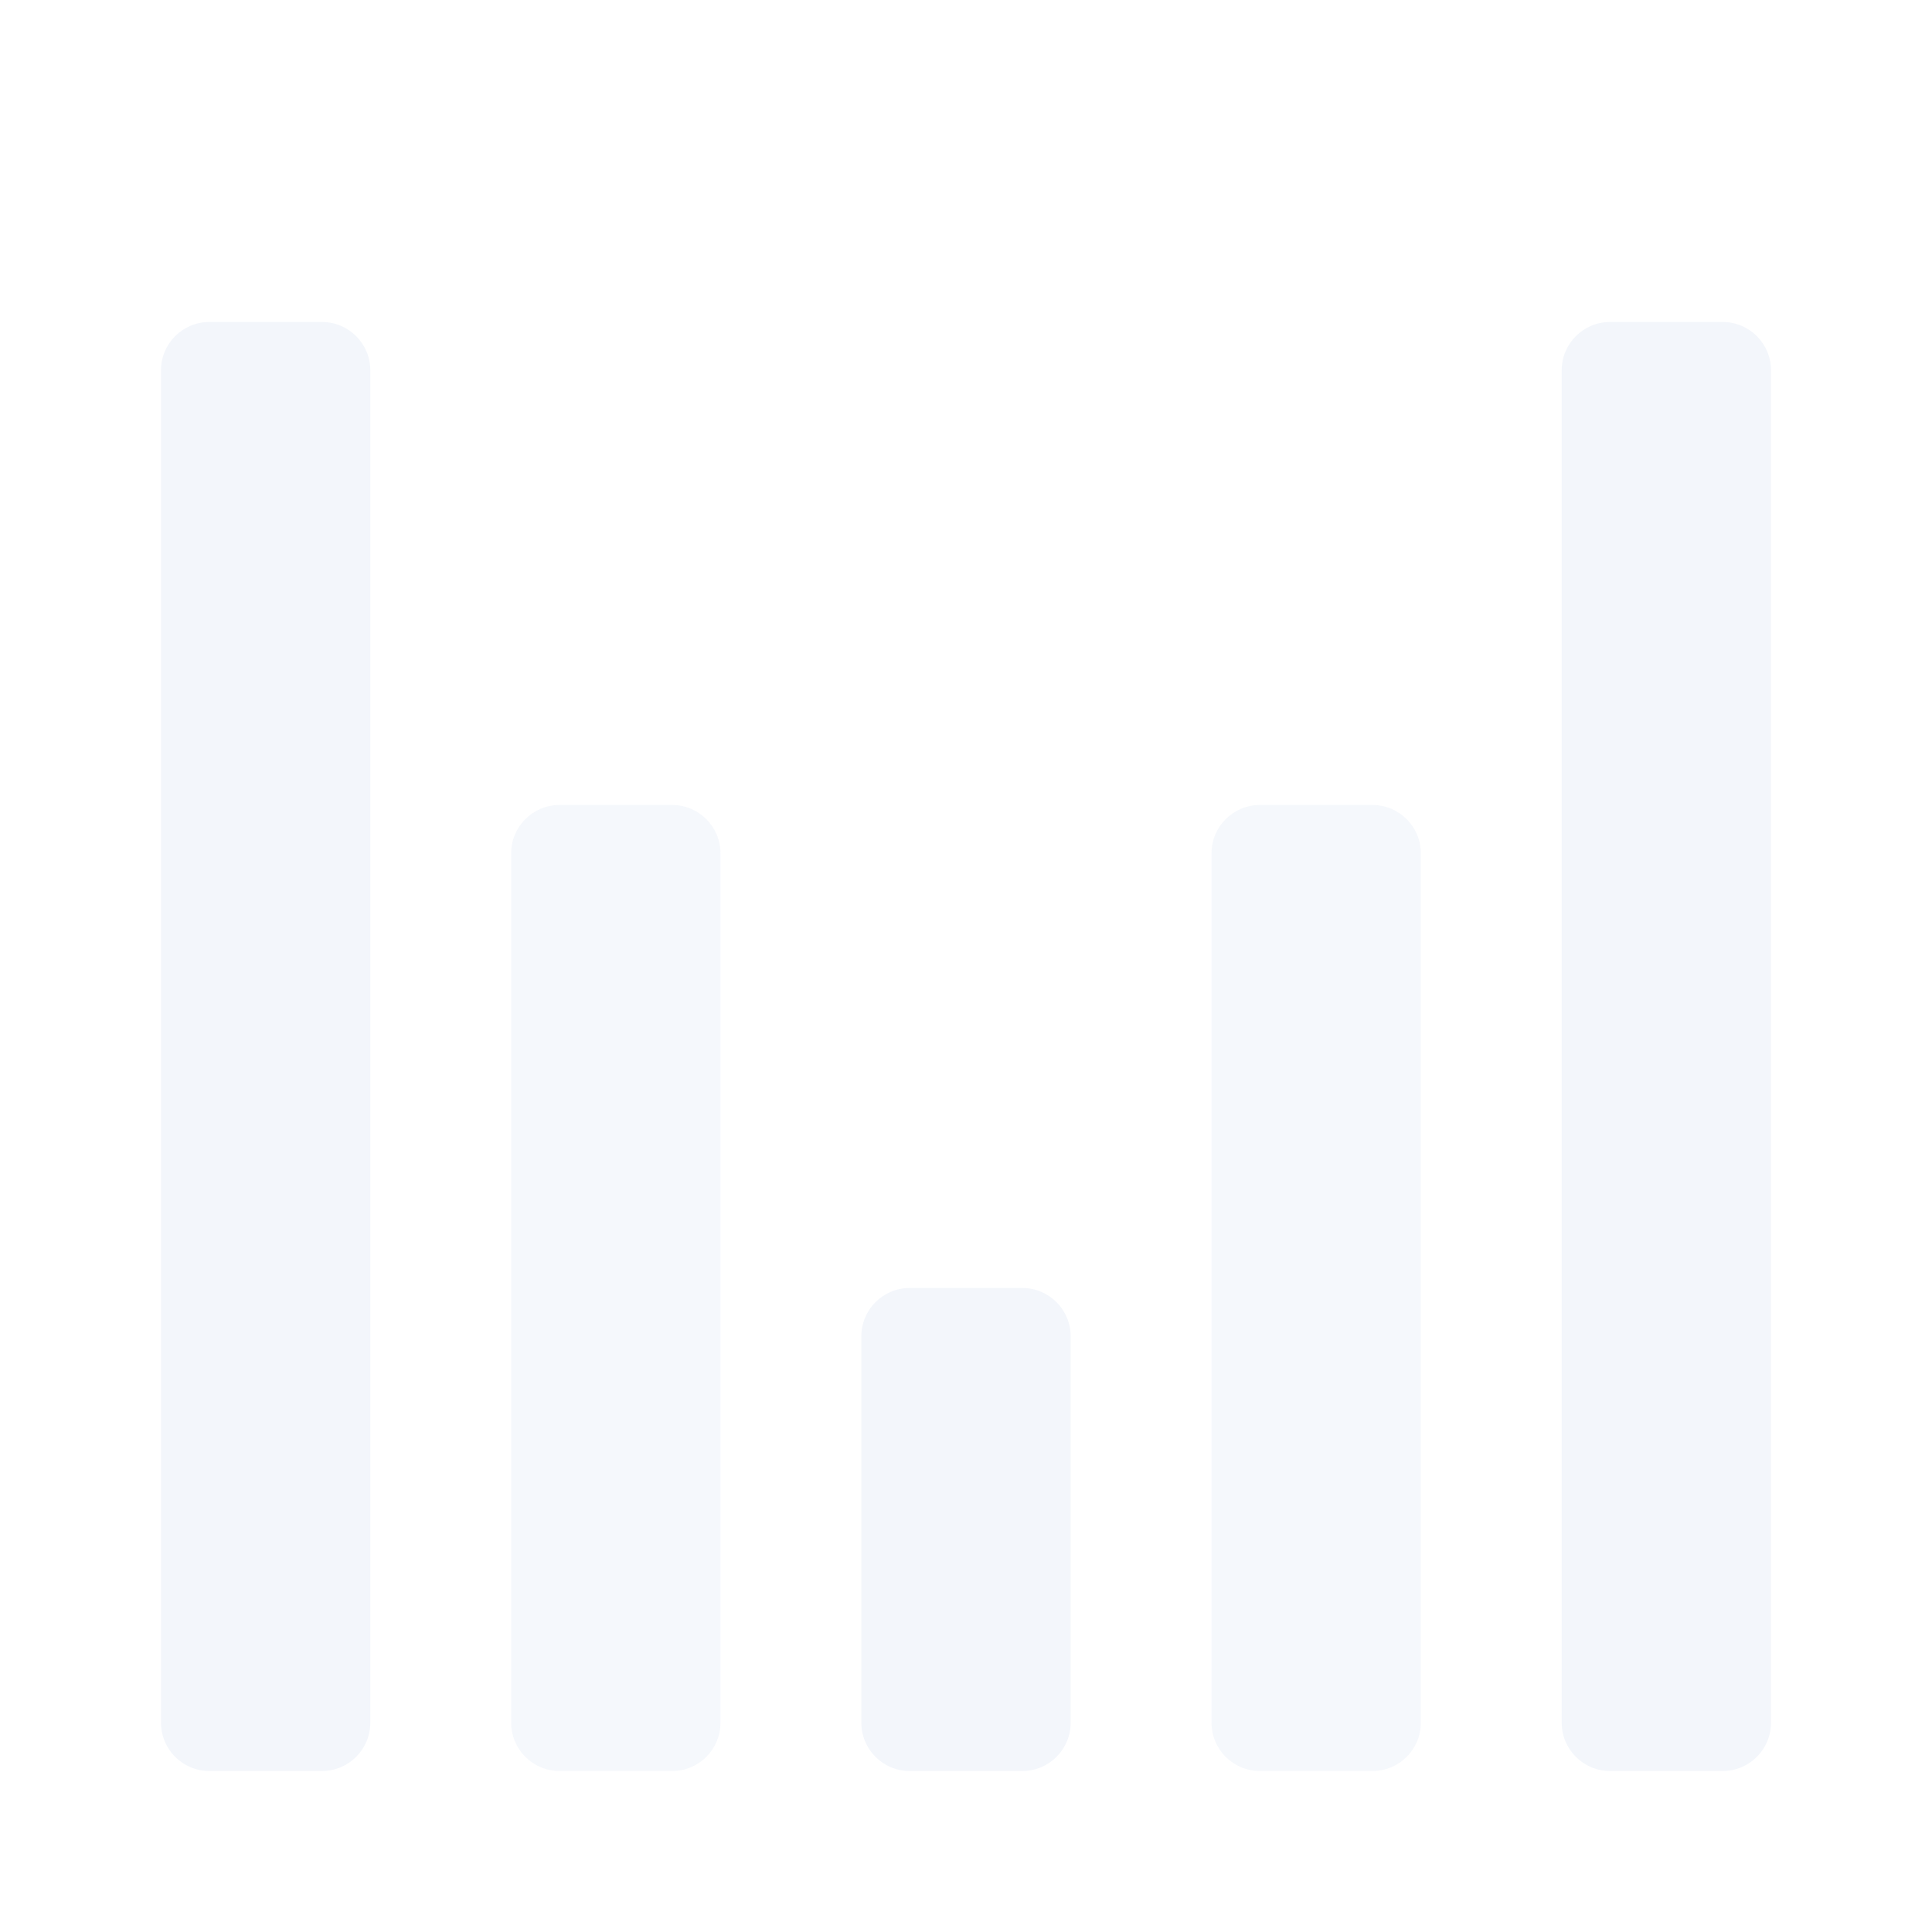
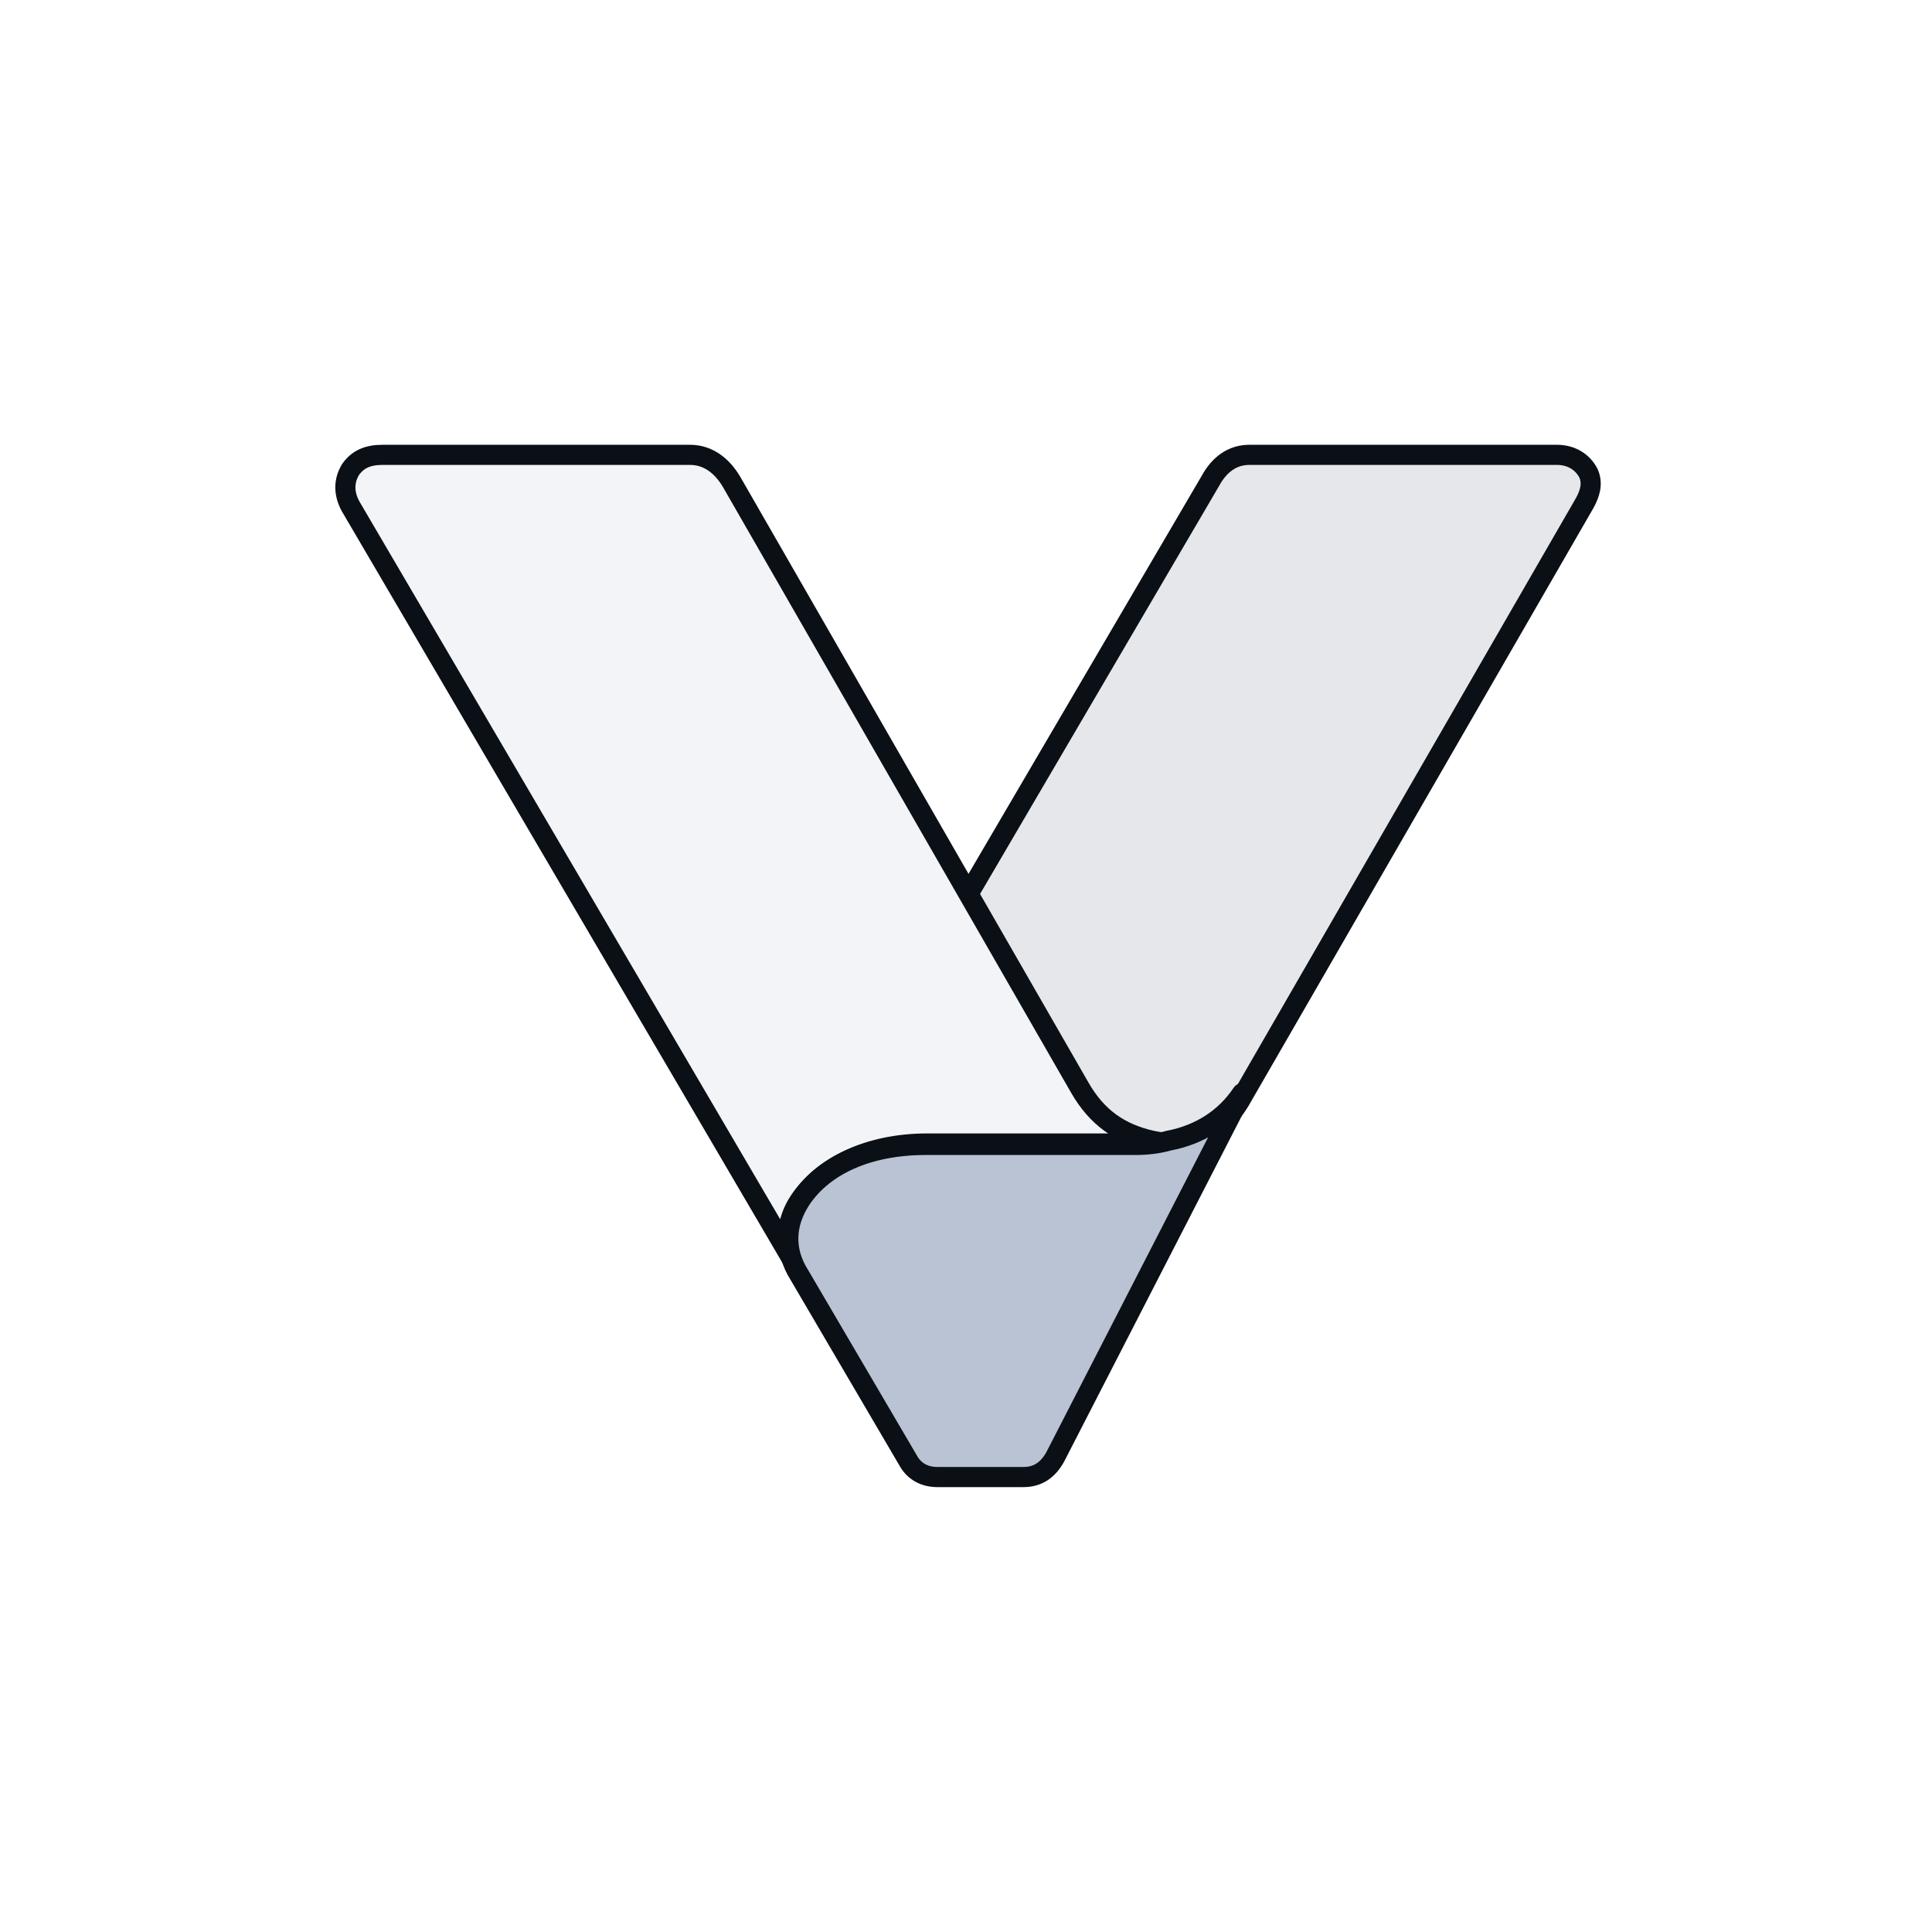
- <svg xmlns="http://www.w3.org/2000/svg" viewBox="0 0 24 24" fill="#F3F6FB" aria-hidden="true">
-   <g>
-     <rect x="2" y="4" width="2.6" height="18" rx="0.6" />
-     <rect x="6.35" y="10" width="2.6" height="12" rx="0.6" opacity="0.82" />
-     <rect x="10.7" y="16" width="2.6" height="6" rx="0.6" />
-     <rect x="15.05" y="10" width="2.6" height="12" rx="0.6" opacity="0.82" />
-     <rect x="19.4" y="4" width="2.6" height="18" rx="0.6" />
+ <svg xmlns="http://www.w3.org/2000/svg" viewBox="0 0 1024 1024" fill="none" aria-hidden="true">
+   <g transform="translate(13.7 58.2) scale(0.762)">
+     <g transform="translate(-9 0)">
+       <path d="M860 240H1074C1084 240 1092 245 1096 253C1099 260 1097 267 1093 274L853 690C842 708 824 718 804 720C784 722 764 714 750 700C744 694 738 686 733 678L659 555L833 258C839 247 848 240 860 240Z" fill="#E5E7EB" stroke="#0B0F16" stroke-width="14" stroke-linejoin="round" />
+     </g>
+     <path d="M248 240H462C474 240 484 247 491 259L733 680C745 701 761 712 783 717C793 719 802 720 812 719H627C586 719 554 735 538 759C530 771 528 785 532 798L226 276C221 267 221 258 226 250C231 243 238 240 248 240Z" fill="#F2F4F7" stroke="#0B0F16" stroke-width="14" stroke-linejoin="round" />
+     <path d="M846 684C834 702 816 713 795 717C788 719 780 720 772 720H626C586 720 555 734 539 758C528 775 528 792 536 807L614 940C618 947 625 951 634 951H694C704 951 711 946 716 937L846 684Z" fill="#B9C3D3" stroke="#0B0F16" stroke-width="14" stroke-linejoin="round" />
  </g>
</svg>
